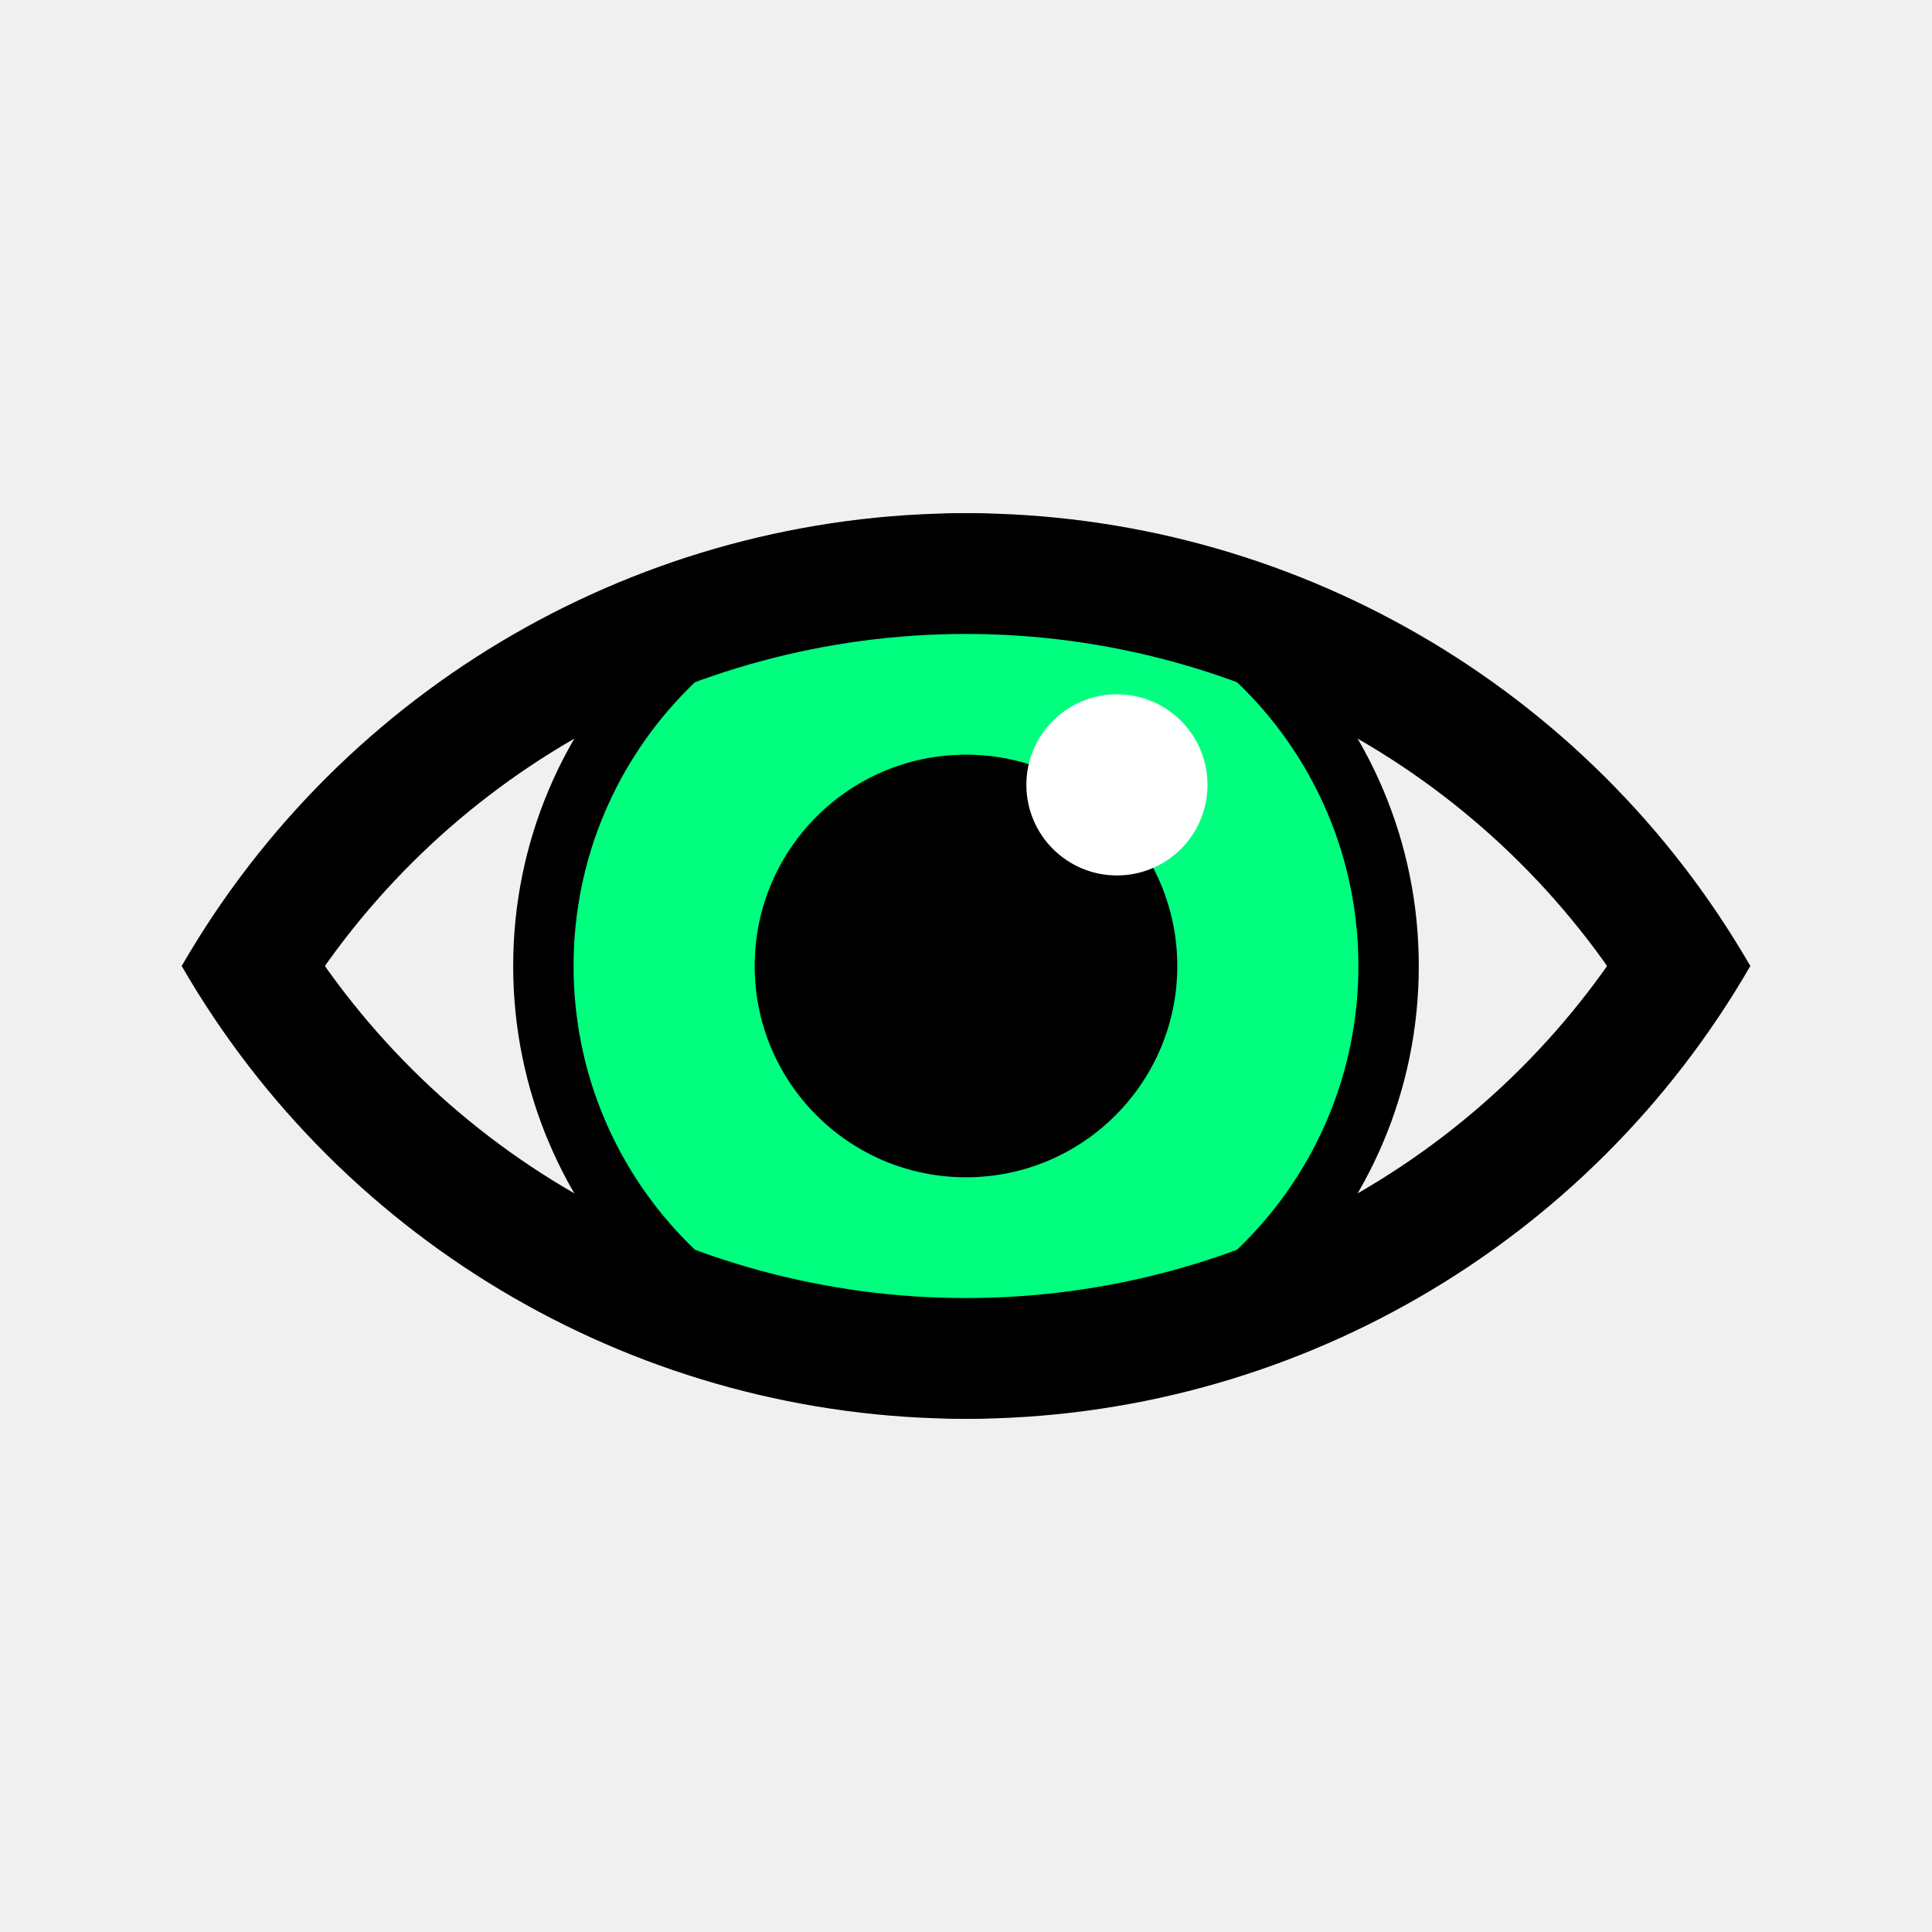
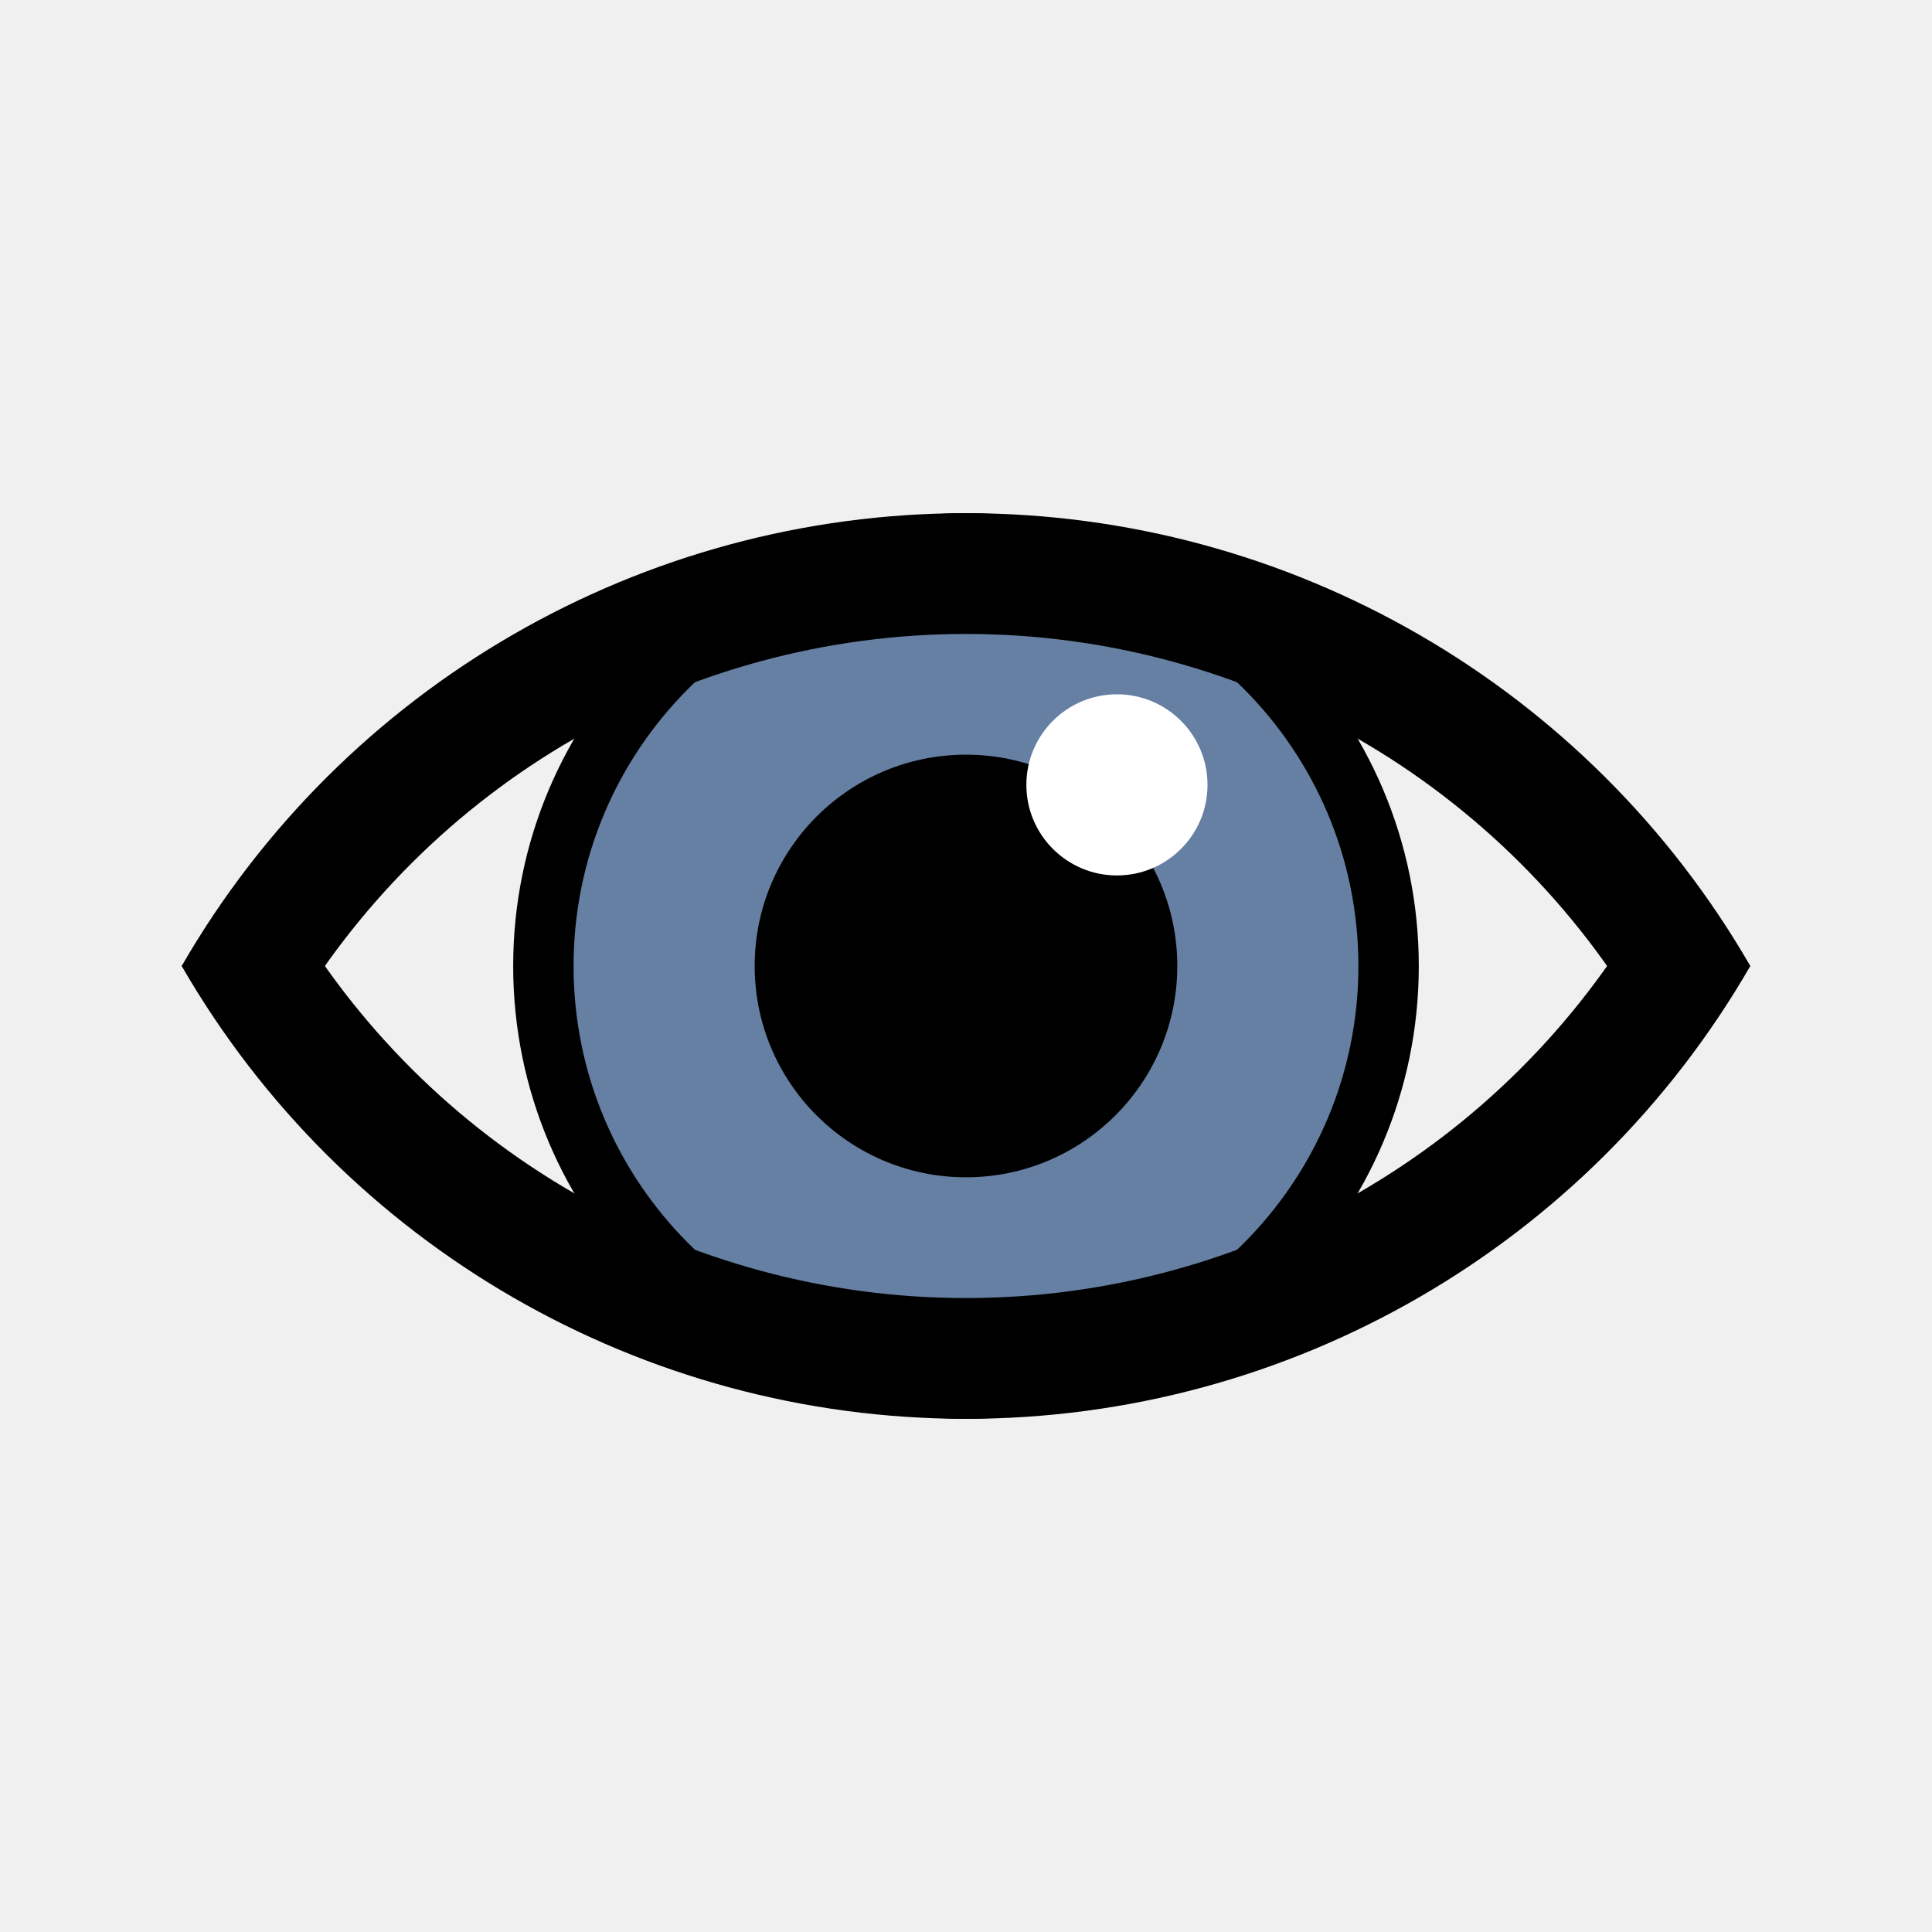
<svg xmlns="http://www.w3.org/2000/svg" width="256" height="256" viewBox="0 0 72.249 72.249" id="svg4295" version="1.1">
  <defs id="defs4323">
    <linearGradient id="linearGradient3809">
      <stop style="stop-color:#ffffff;stop-opacity:1;" offset="0" id="stop3811" />
      <stop style="stop-color:#bbbbbb;stop-opacity:1;" offset="1" id="stop3813" />
    </linearGradient>
    <linearGradient id="linearGradient3868">
      <stop style="stop-color:#5ec000;stop-opacity:1;" offset="0" id="stop3870" />
      <stop id="stop3876" offset="0.571" style="stop-color:#5ec000;stop-opacity:1;" />
      <stop style="stop-color:#3f8000;stop-opacity:1;" offset="1" id="stop3872" />
    </linearGradient>
  </defs>
  <g id="g8062">
-     <circle r="15.804" cy="36.124" cx="36.124" id="path8054" style="opacity:1;fill:#00ff7f;fill-opacity:1;fill-rule:nonzero;stroke:#000000;stroke-width:0;stroke-linecap:butt;stroke-linejoin:miter;stroke-miterlimit:4;stroke-dasharray:none;stroke-dashoffset:15.2;stroke-opacity:1" />
+     <circle r="15.804" cy="36.124" cx="36.124" id="path8054" style="opacity:1;fill:#6580A2;fill-opacity:1;fill-rule:nonzero;stroke:#000000;stroke-width:0;stroke-linecap:butt;stroke-linejoin:miter;stroke-miterlimit:4;stroke-dasharray:none;stroke-dashoffset:15.2;stroke-opacity:1" />
    <path d="M 8.75,37.253 A 31.609,31.609 0 0 1 36.124,21.449 31.609,31.609 0 0 1 63.499,37.253" id="path8050" style="opacity:1;fill:none;fill-opacity:1;fill-rule:nonzero;stroke:#000000;stroke-width:4.516;stroke-linecap:butt;stroke-linejoin:miter;stroke-miterlimit:4;stroke-dasharray:none;stroke-dashoffset:15.2;stroke-opacity:1" />
    <circle r="7.902" cy="36.124" cx="36.124" id="path8052" style="opacity:1;fill:#000000;fill-opacity:1;fill-rule:nonzero;stroke:#000000;stroke-width:0;stroke-linecap:butt;stroke-linejoin:miter;stroke-miterlimit:4;stroke-dasharray:none;stroke-dashoffset:15.2;stroke-opacity:1" />
    <path transform="scale(1,-1)" style="opacity:1;fill:none;fill-opacity:1;fill-rule:nonzero;stroke:#000000;stroke-width:4.516;stroke-linecap:butt;stroke-linejoin:miter;stroke-miterlimit:4;stroke-dasharray:none;stroke-dashoffset:15.2;stroke-opacity:1" id="path8056" d="M 8.75,-34.996 A 31.609,31.609 0 0 1 36.124,-50.8 31.609,31.609 0 0 1 63.499,-34.996" />
    <circle r="3.387" style="opacity:1;fill:#ffffff;fill-opacity:1;fill-rule:nonzero;stroke:#000000;stroke-width:0;stroke-linecap:butt;stroke-linejoin:miter;stroke-miterlimit:4;stroke-dasharray:none;stroke-dashoffset:15.2;stroke-opacity:1" id="circle8058" cx="41.769" cy="29.351" />
    <circle style="opacity:1;fill:none;fill-opacity:1;fill-rule:nonzero;stroke:#000000;stroke-width:2.258;stroke-linecap:butt;stroke-linejoin:miter;stroke-miterlimit:4;stroke-dasharray:none;stroke-dashoffset:15.2;stroke-opacity:1" id="circle8060" cx="36.124" cy="36.124" r="15.804" />
  </g>
</svg>
